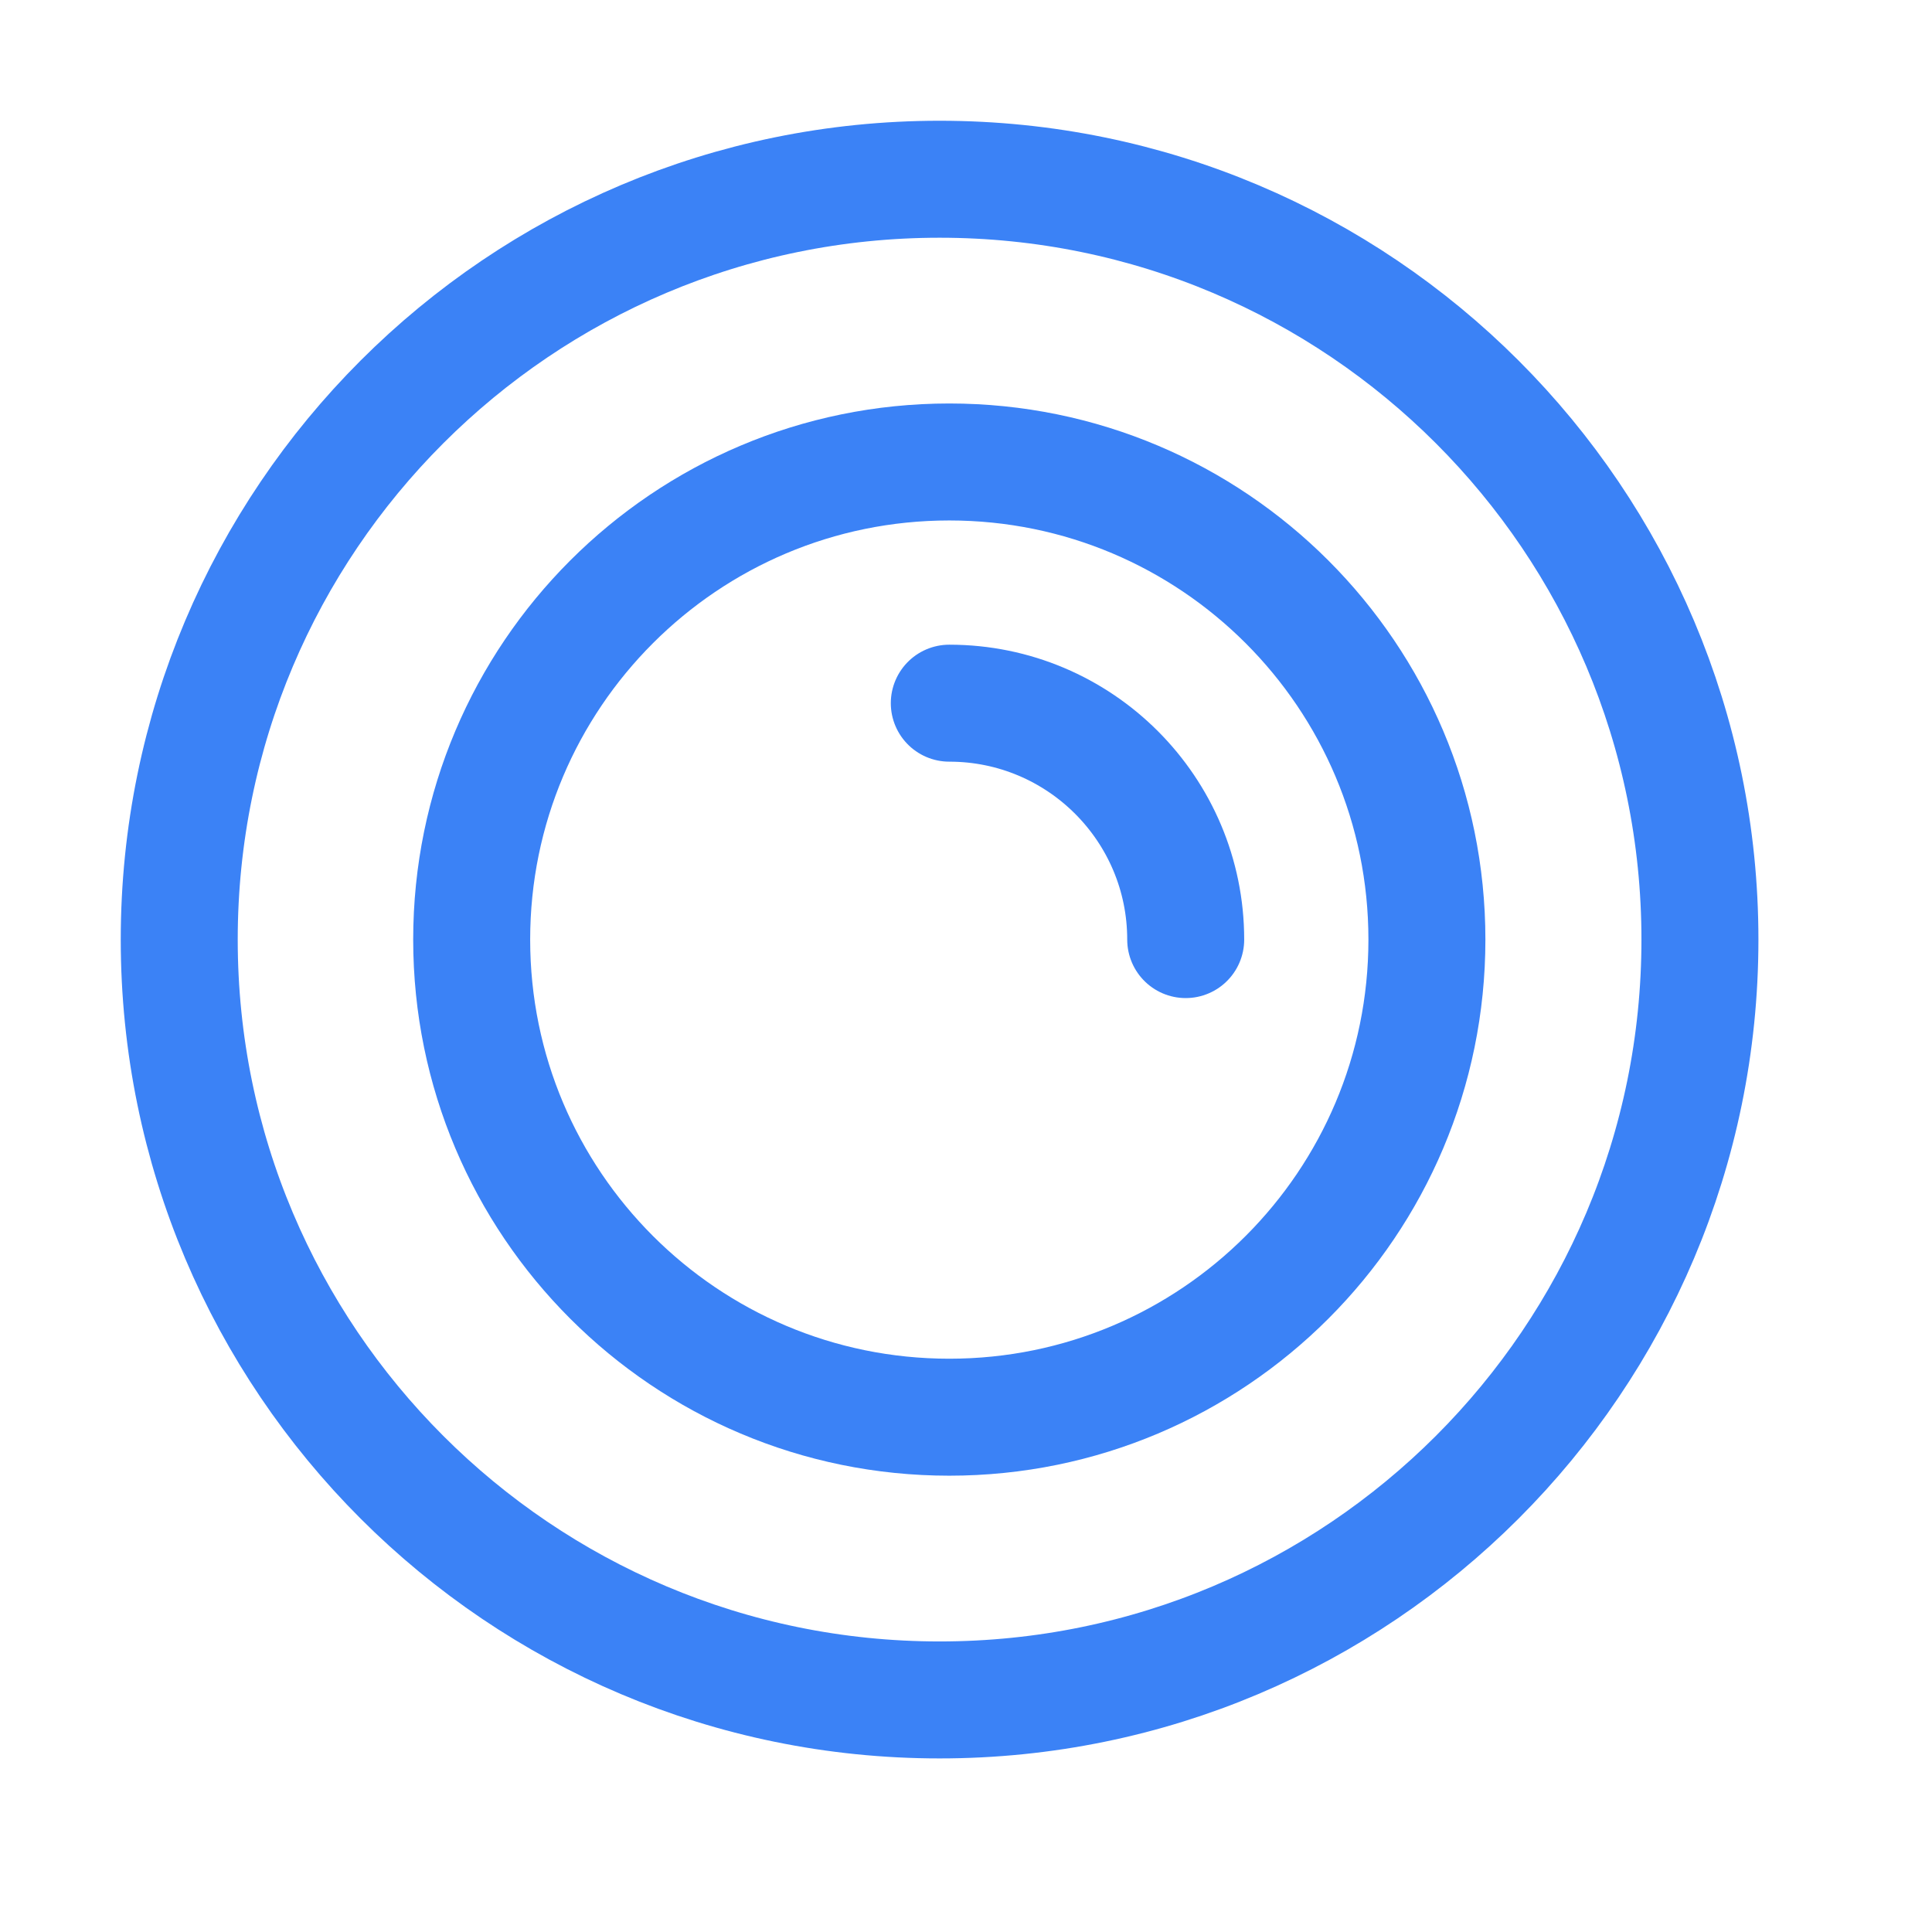
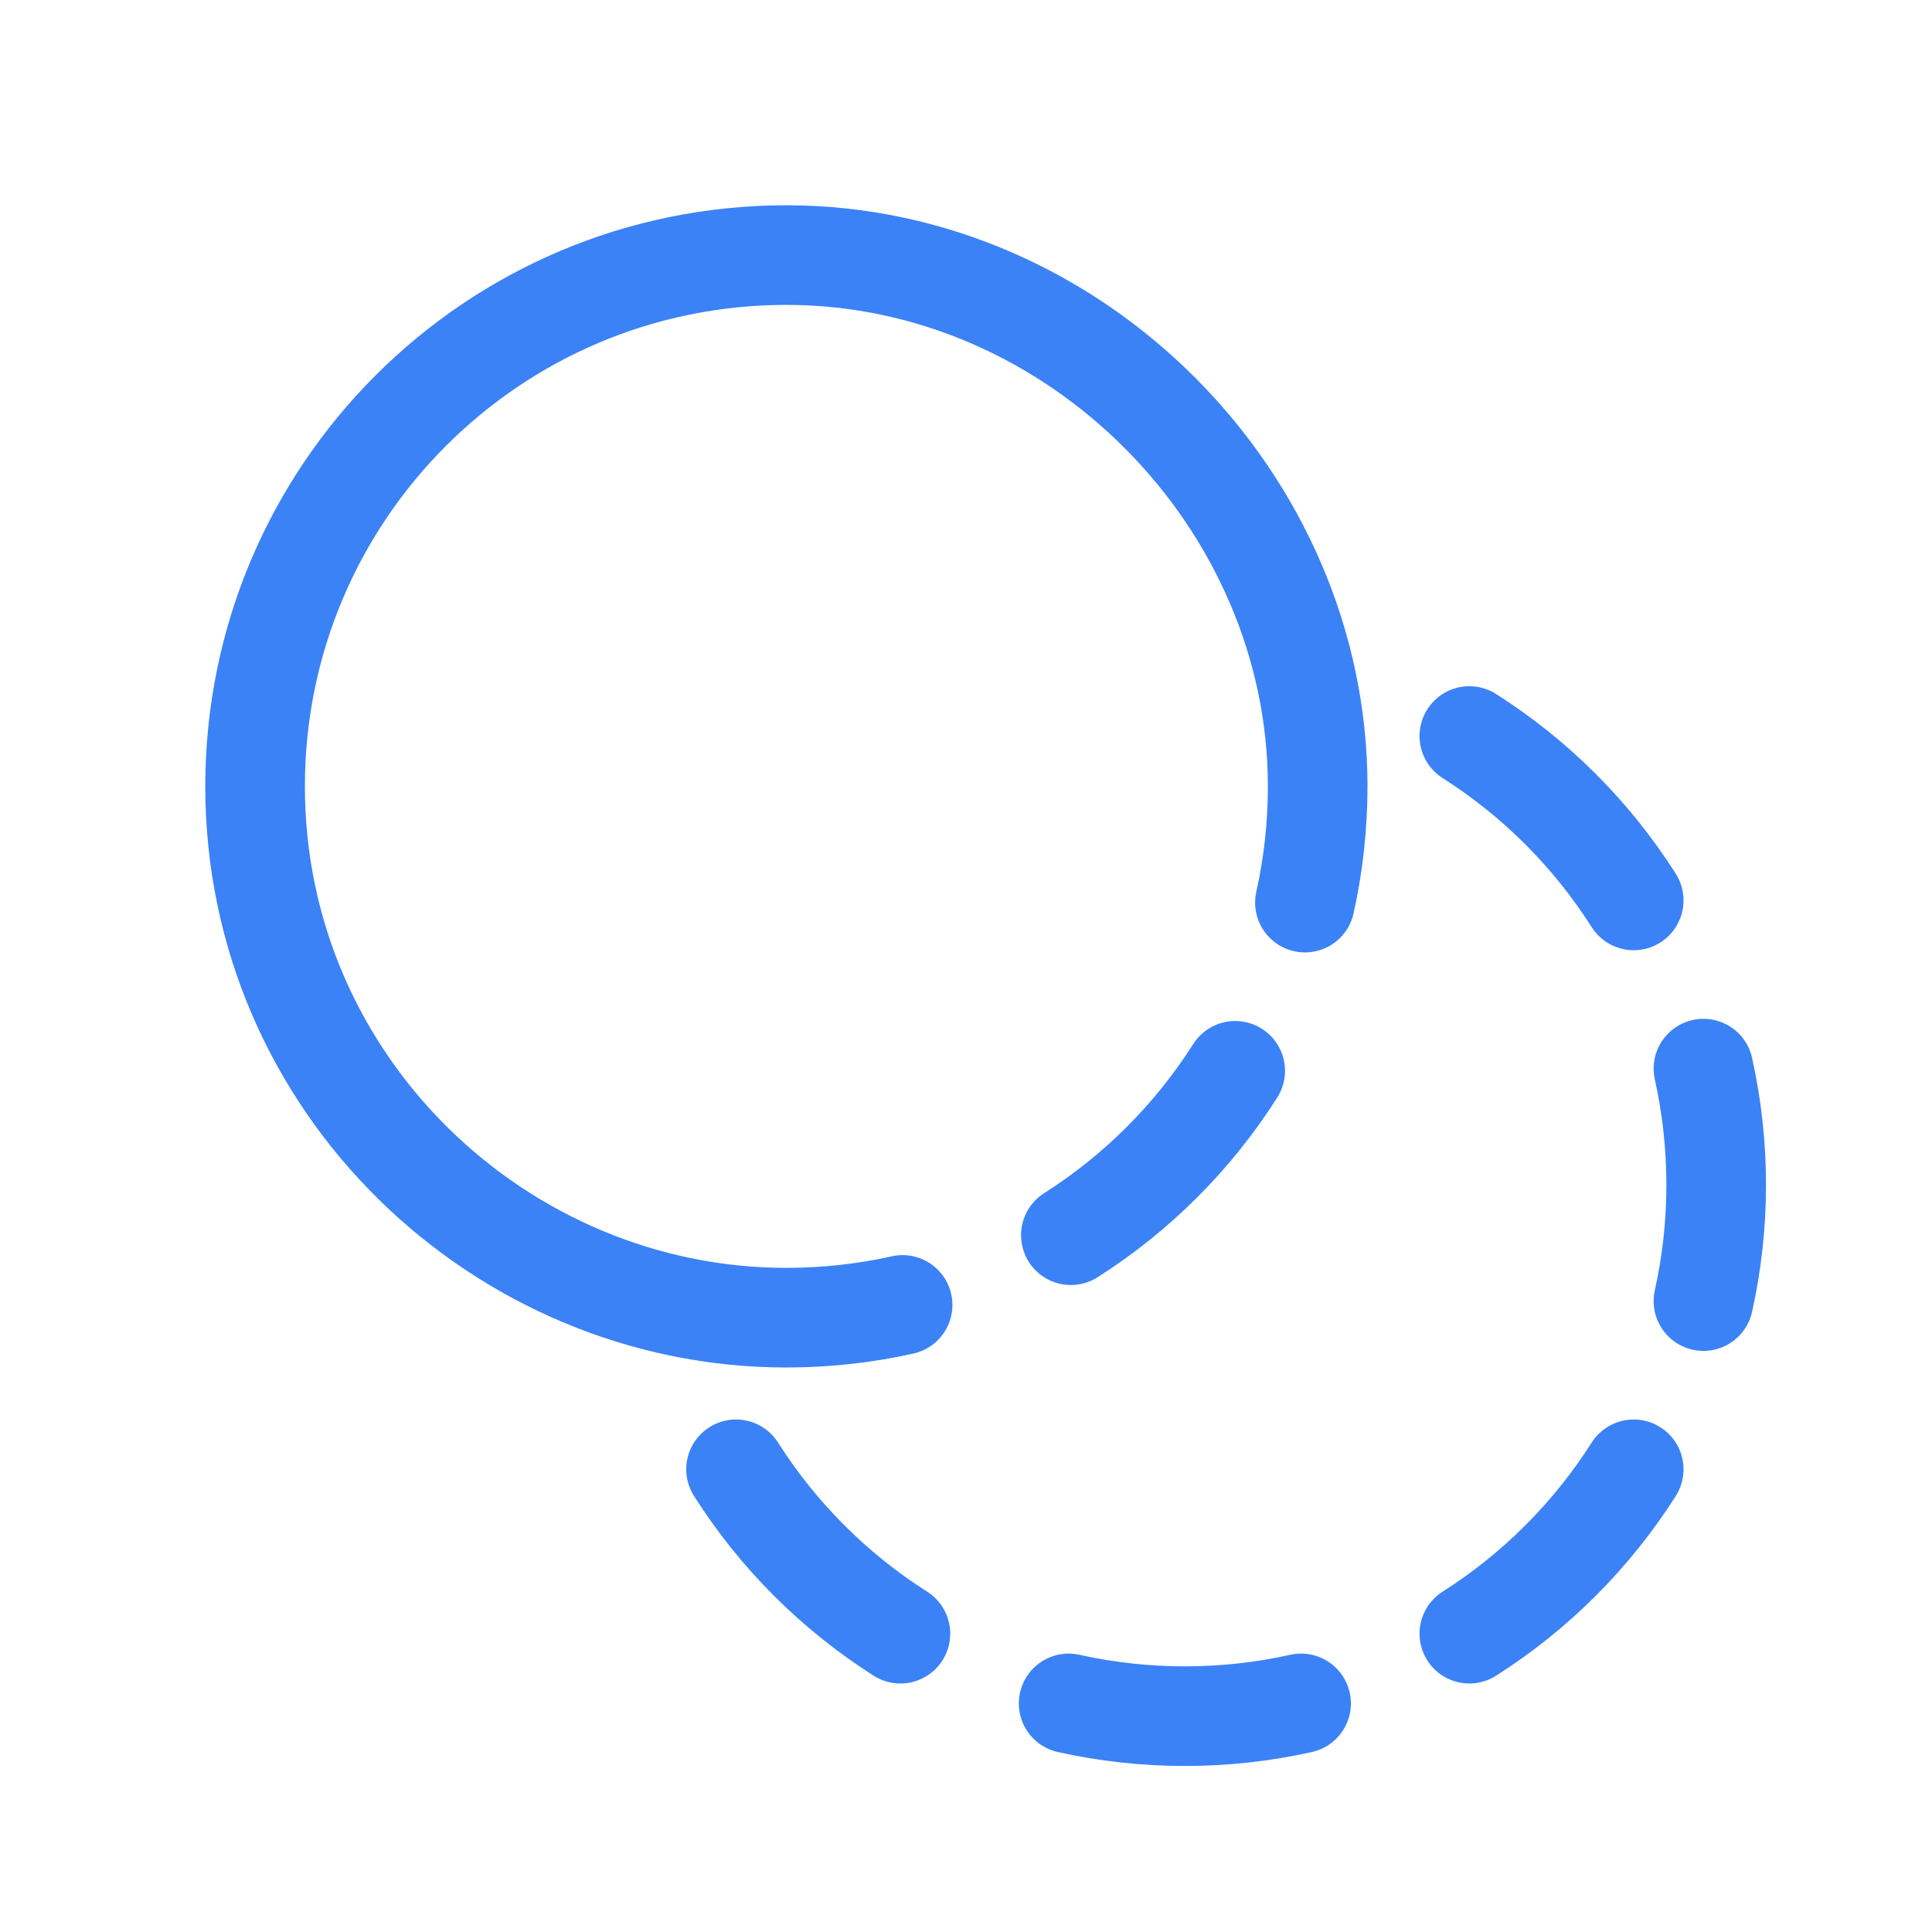
<svg xmlns="http://www.w3.org/2000/svg" viewBox="0 0 256 256" width="256" height="256">
-   <g transform="translate(16, 16) scale(15.5)">
-     <g id="coin--accounting-billing-payment-cash-coin-currency-money-finance">
-       <path id="Ellipse 19" stroke="#3b82f6" stroke-linecap="round" stroke-linejoin="round" d="M7 0.5c3.59 0 6.5 2.91 6.5 6.5 0 3.59 -2.91 6.5 -6.5 6.5C3.41 13.5 0.5 10.59 0.5 7 0.5 3.41 3.41 0.5 7 0.5Z" stroke-width="1" fill="none" />
-       <path id="Ellipse 21" stroke="#3b82f6" stroke-linecap="round" stroke-linejoin="round" d="M7.083 2.917c2.255 0 4.083 1.828 4.083 4.083 0 2.255 -1.828 4.083 -4.083 4.083 -2.255 0 -4.083 -1.828 -4.083 -4.083 0 -2.255 1.828 -4.083 4.083 -4.083Z" stroke-width="1" fill="none" />
-       <path id="Ellipse 22" stroke="#3b82f6" stroke-linecap="round" stroke-linejoin="round" d="M7.083 4.979c1.116 0 2.021 0.905 2.021 2.021" stroke-width="1" fill="none" />
+   <g transform="translate(25, 25) scale(4.4)">
+     <g id="contactless-payment">
+       <path id="Subtract" stroke="#3b82f6" stroke-linecap="round" stroke-linejoin="round" d="M33.616 21.5c0.251 -1.127 0.384 -2.298 0.384 -3.5 0 -8.583 -7.26 -16 -16 -16C9.163 2 2 9.163 2 18c0 9 7.417 16 16 16 1.202 0 2.373 -0.133 3.5 -0.384m10.016 -7.05c-1.265 1.992 -2.958 3.685 -4.949 4.95" stroke-width="3" fill="none" />
+       <path id="Intersect" stroke="#3b82f6" stroke-linecap="round" stroke-linejoin="round" d="M38.567 16.484c1.992 1.265 3.685 2.958 4.95 4.95m2.1 5.066c0.251 1.127 0.384 2.298 0.384 3.5 0 1.202 -0.133 2.374 -0.384 3.5m-2.1 5.066c-1.265 1.992 -2.958 3.685 -4.95 4.95m-5.067 2.1c-1.126 0.251 -2.298 0.384 -3.5 0.384 -1.202 0 -2.373 -0.133 -3.5 -0.384m-5.066 -2.1c-1.992 -1.265 -3.685 -2.958 -4.95 -4.95" stroke-width="3" fill="none" />
    </g>
  </g>
</svg>
